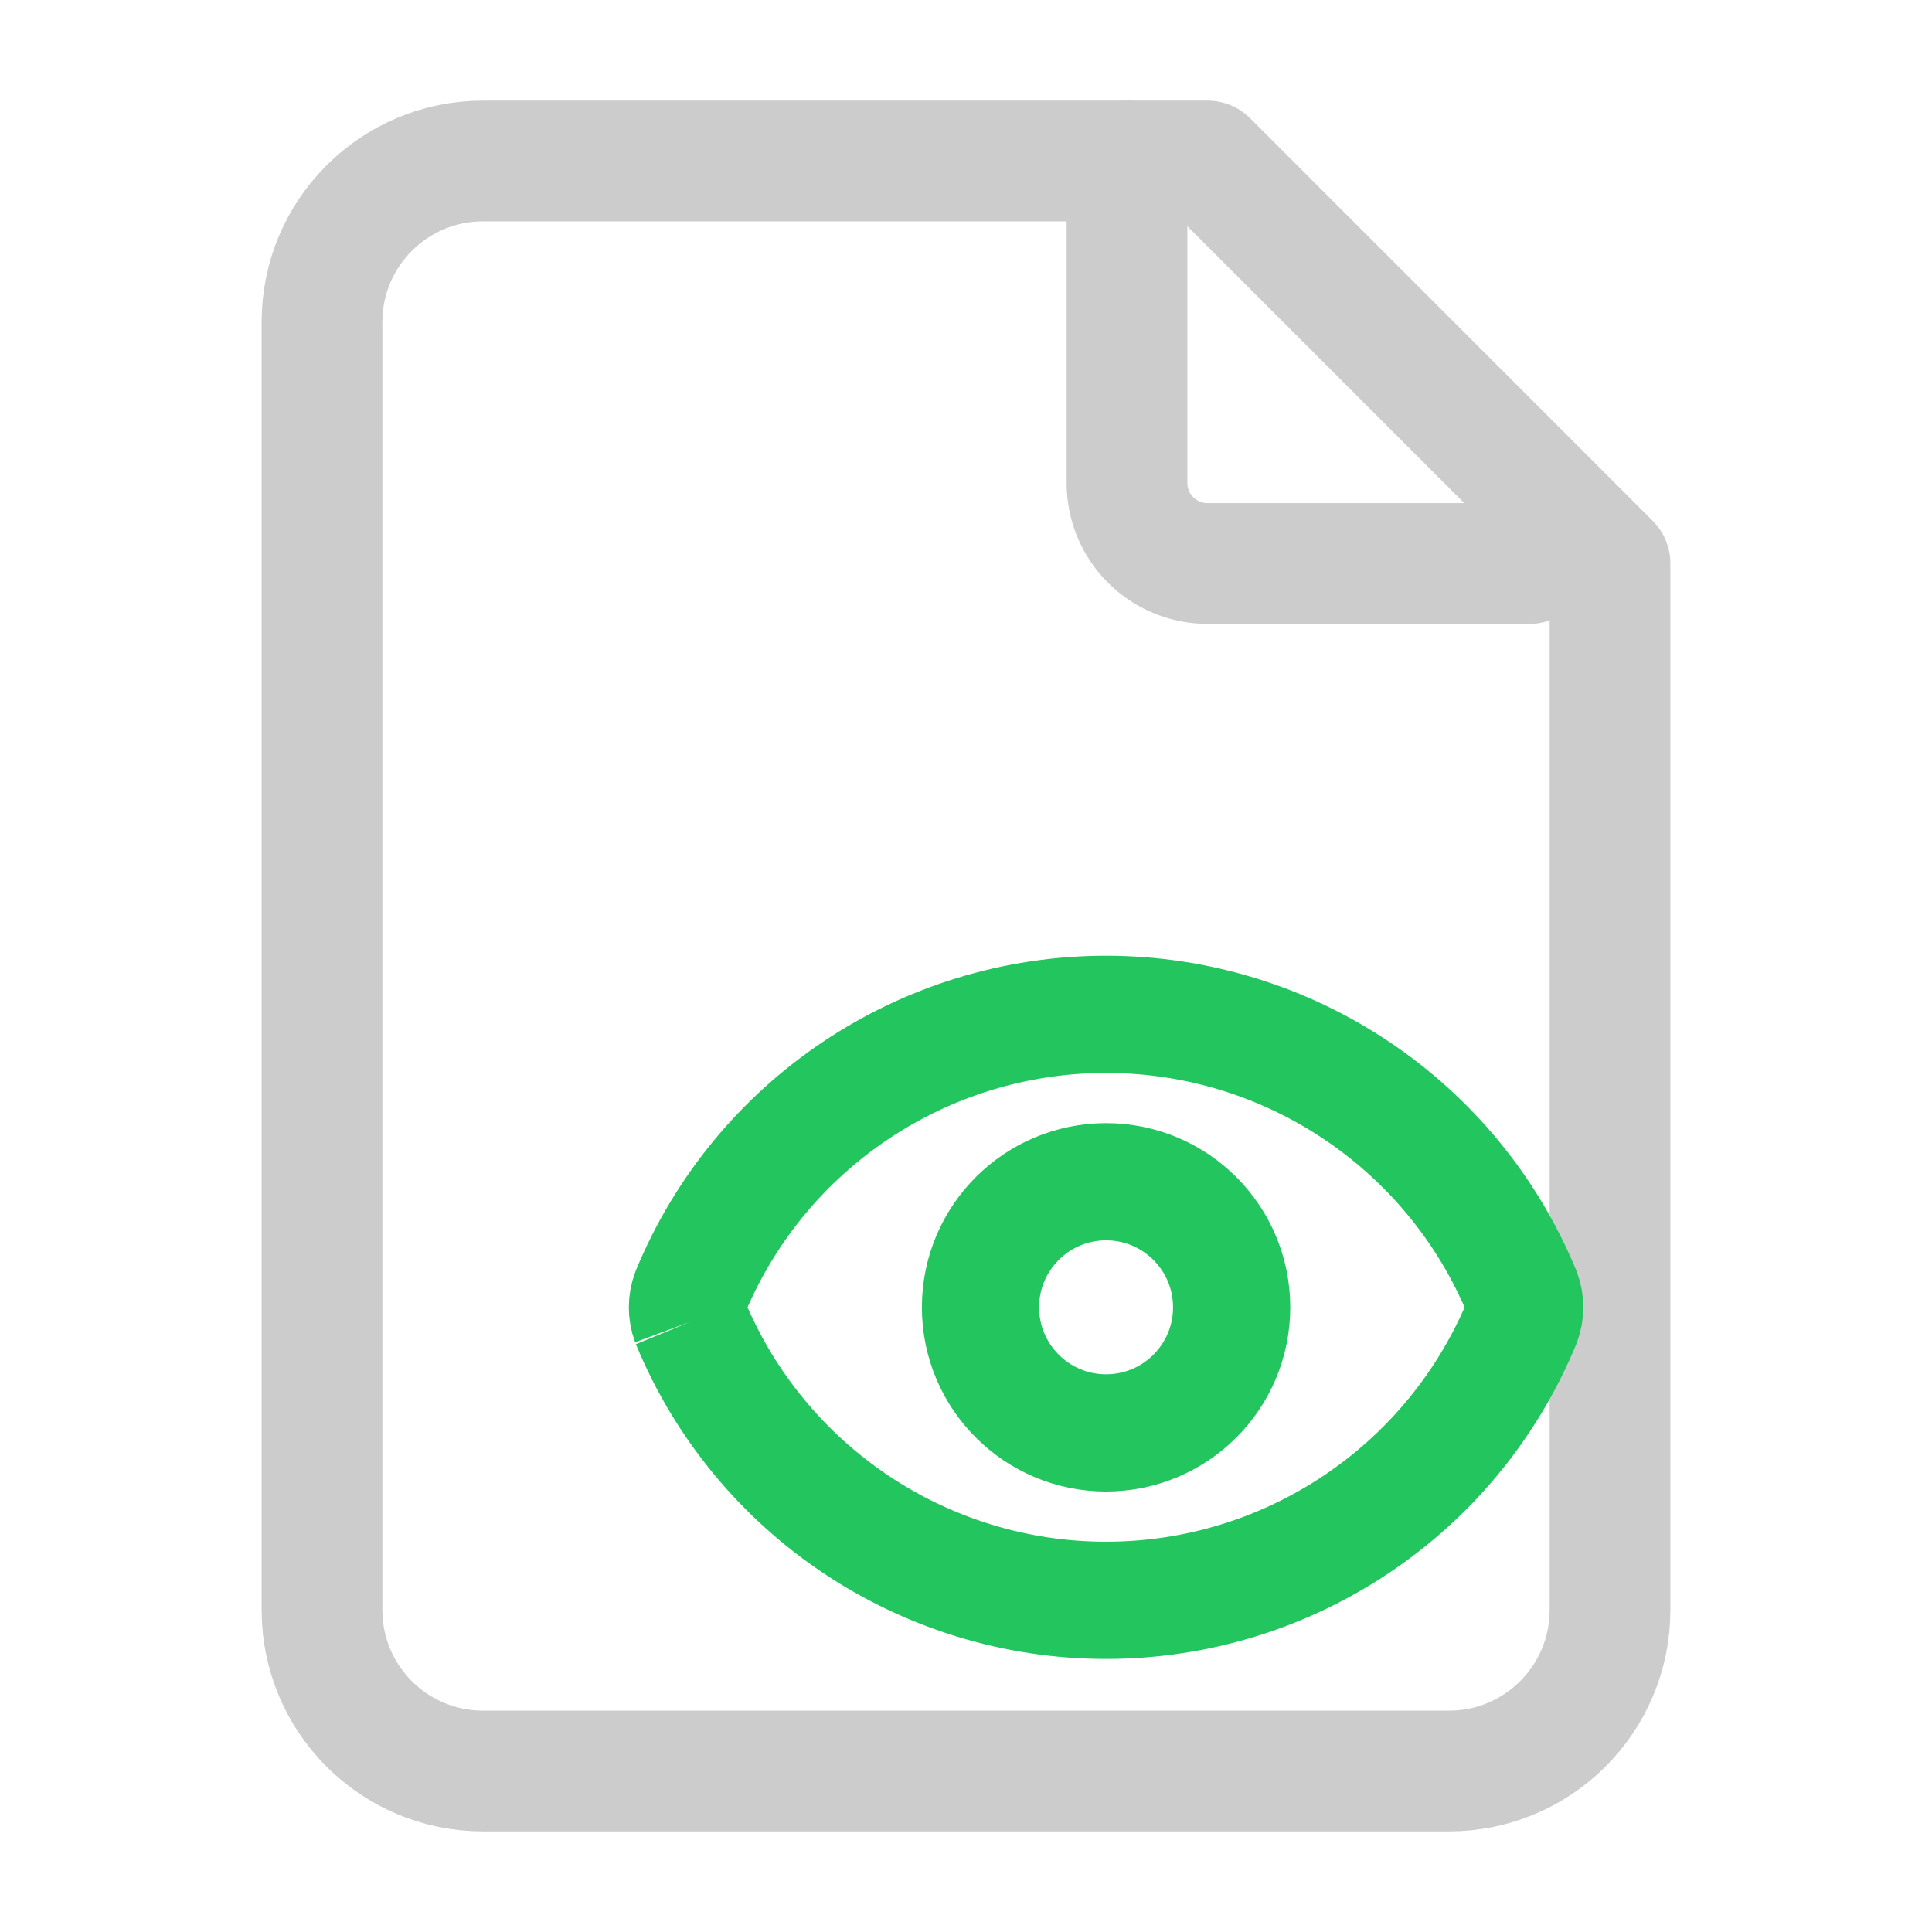
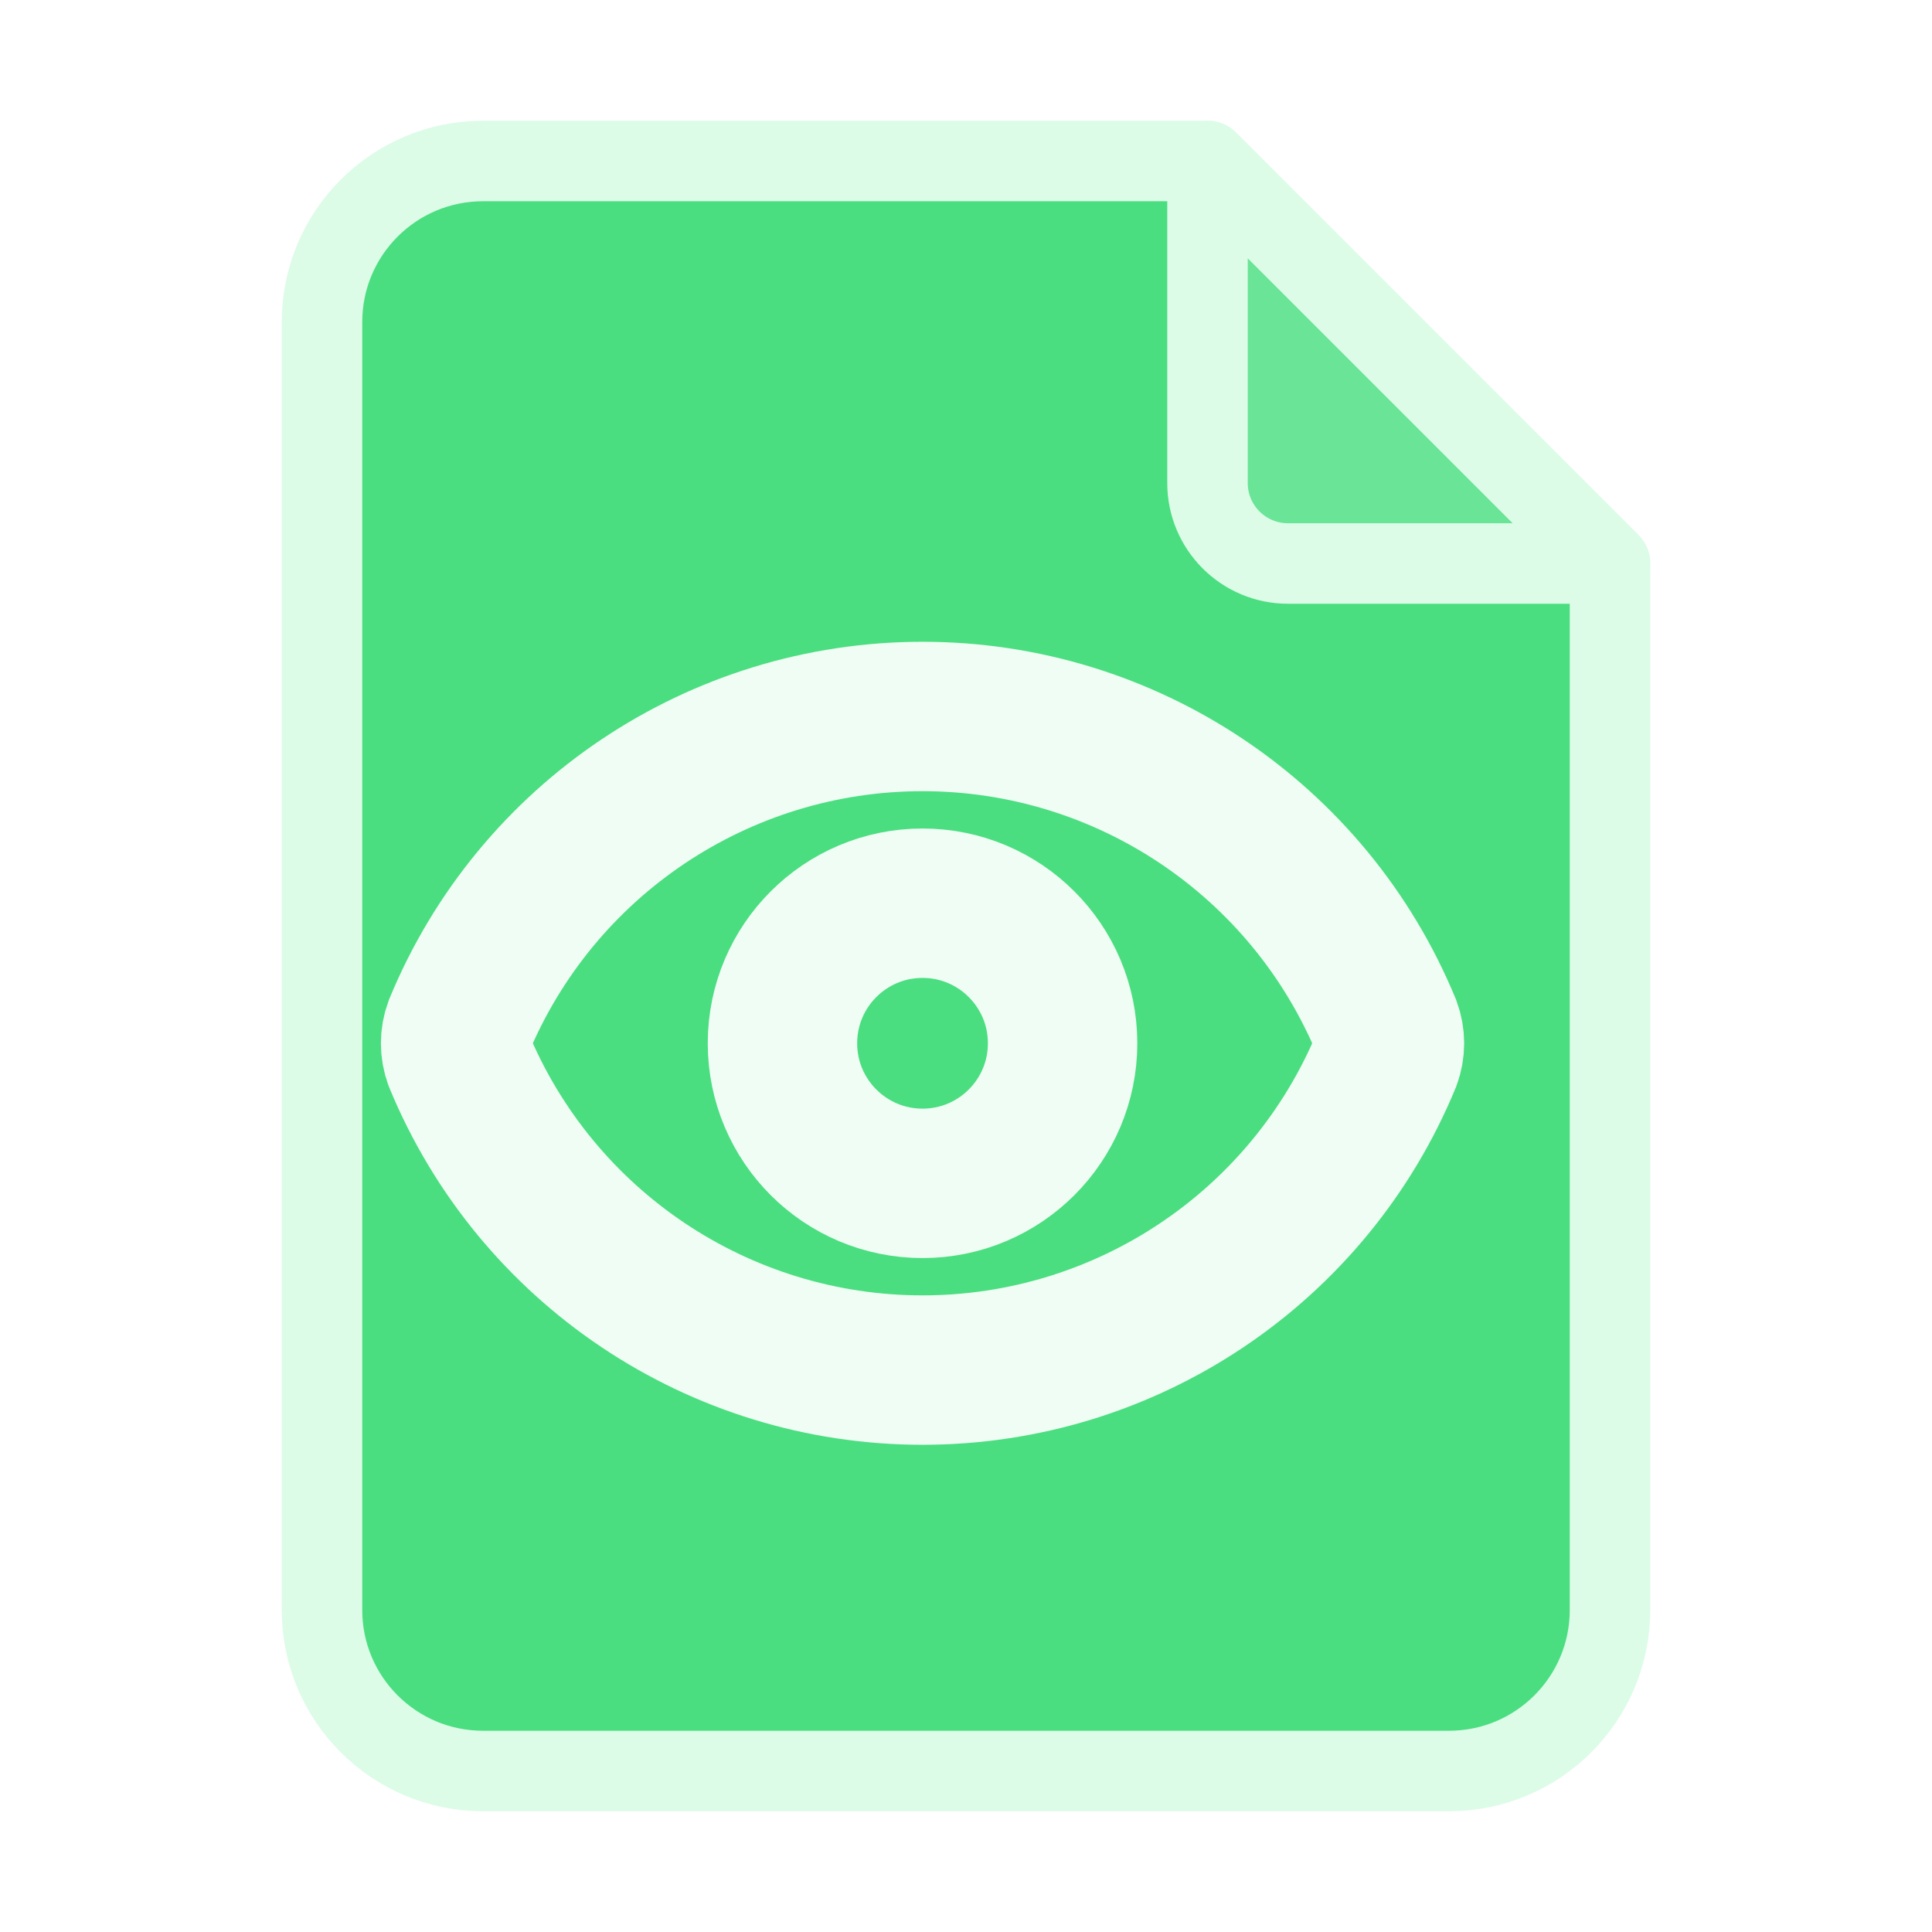
<svg xmlns="http://www.w3.org/2000/svg" width="24" height="24" viewBox="0 0 24 24" fill="none">
-   <g stroke="#cccccc" stroke-width="1.5" stroke-linecap="round" stroke-linejoin="round" fill="none">
-     <path d="M15 2H6a2 2 0 0 0-2 2v16a2 2 0 0 0 2 2h12a2 2 0 0 0 2-2V7Z" />
-     <path d="M14 2v4a1 1 0 0 0 1 1h4" />
-   </g>
-   <g transform="translate(7.5,10) scale(0.52)">
-     <path d="M2.062 12.348a1 1 0 0 1 0-.696 10.75 10.75 0 0 1 19.876 0 1 1 0 0 1 0 .696 10.75 10.75 0 0 1-19.876 0" stroke="#22c55e" stroke-width="2.8" fill="none" />
-     <circle cx="12" cy="12" r="3" stroke="#22c55e" stroke-width="2.8" fill="none" />
+   <path fill="#4ADE80" stroke="#DCFCE7" stroke-width="1" stroke-linejoin="round" stroke-linecap="round" d="M15 2H6a2 2 0 0 0-2 2v16a2 2 0 0 0 2 2h12a2 2 0 0 0 2-2V7Z" />
+   <path fill="#DCFCE7" fill-opacity="0.22" stroke="#DCFCE7" stroke-width="1" stroke-linejoin="round" stroke-linecap="round" d="M15 2v4a1 1 0 0 0 1 1h4Z" />
+   <g transform="translate(4.5,6) scale(0.58)">
+     <path d="M2.062 12.348a1 1 0 0 1 0-.696 10.75 10.75 0 0 1 19.876 0 1 1 0 0 1 0 .696 10.75 10.75 0 0 1-19.876 0" stroke="#F0FDF4" stroke-width="3.2" fill="none" stroke-linecap="round" />
+     <circle cx="12" cy="12" r="3" stroke="#F0FDF4" stroke-width="3.2" fill="none" />
  </g>
</svg>
